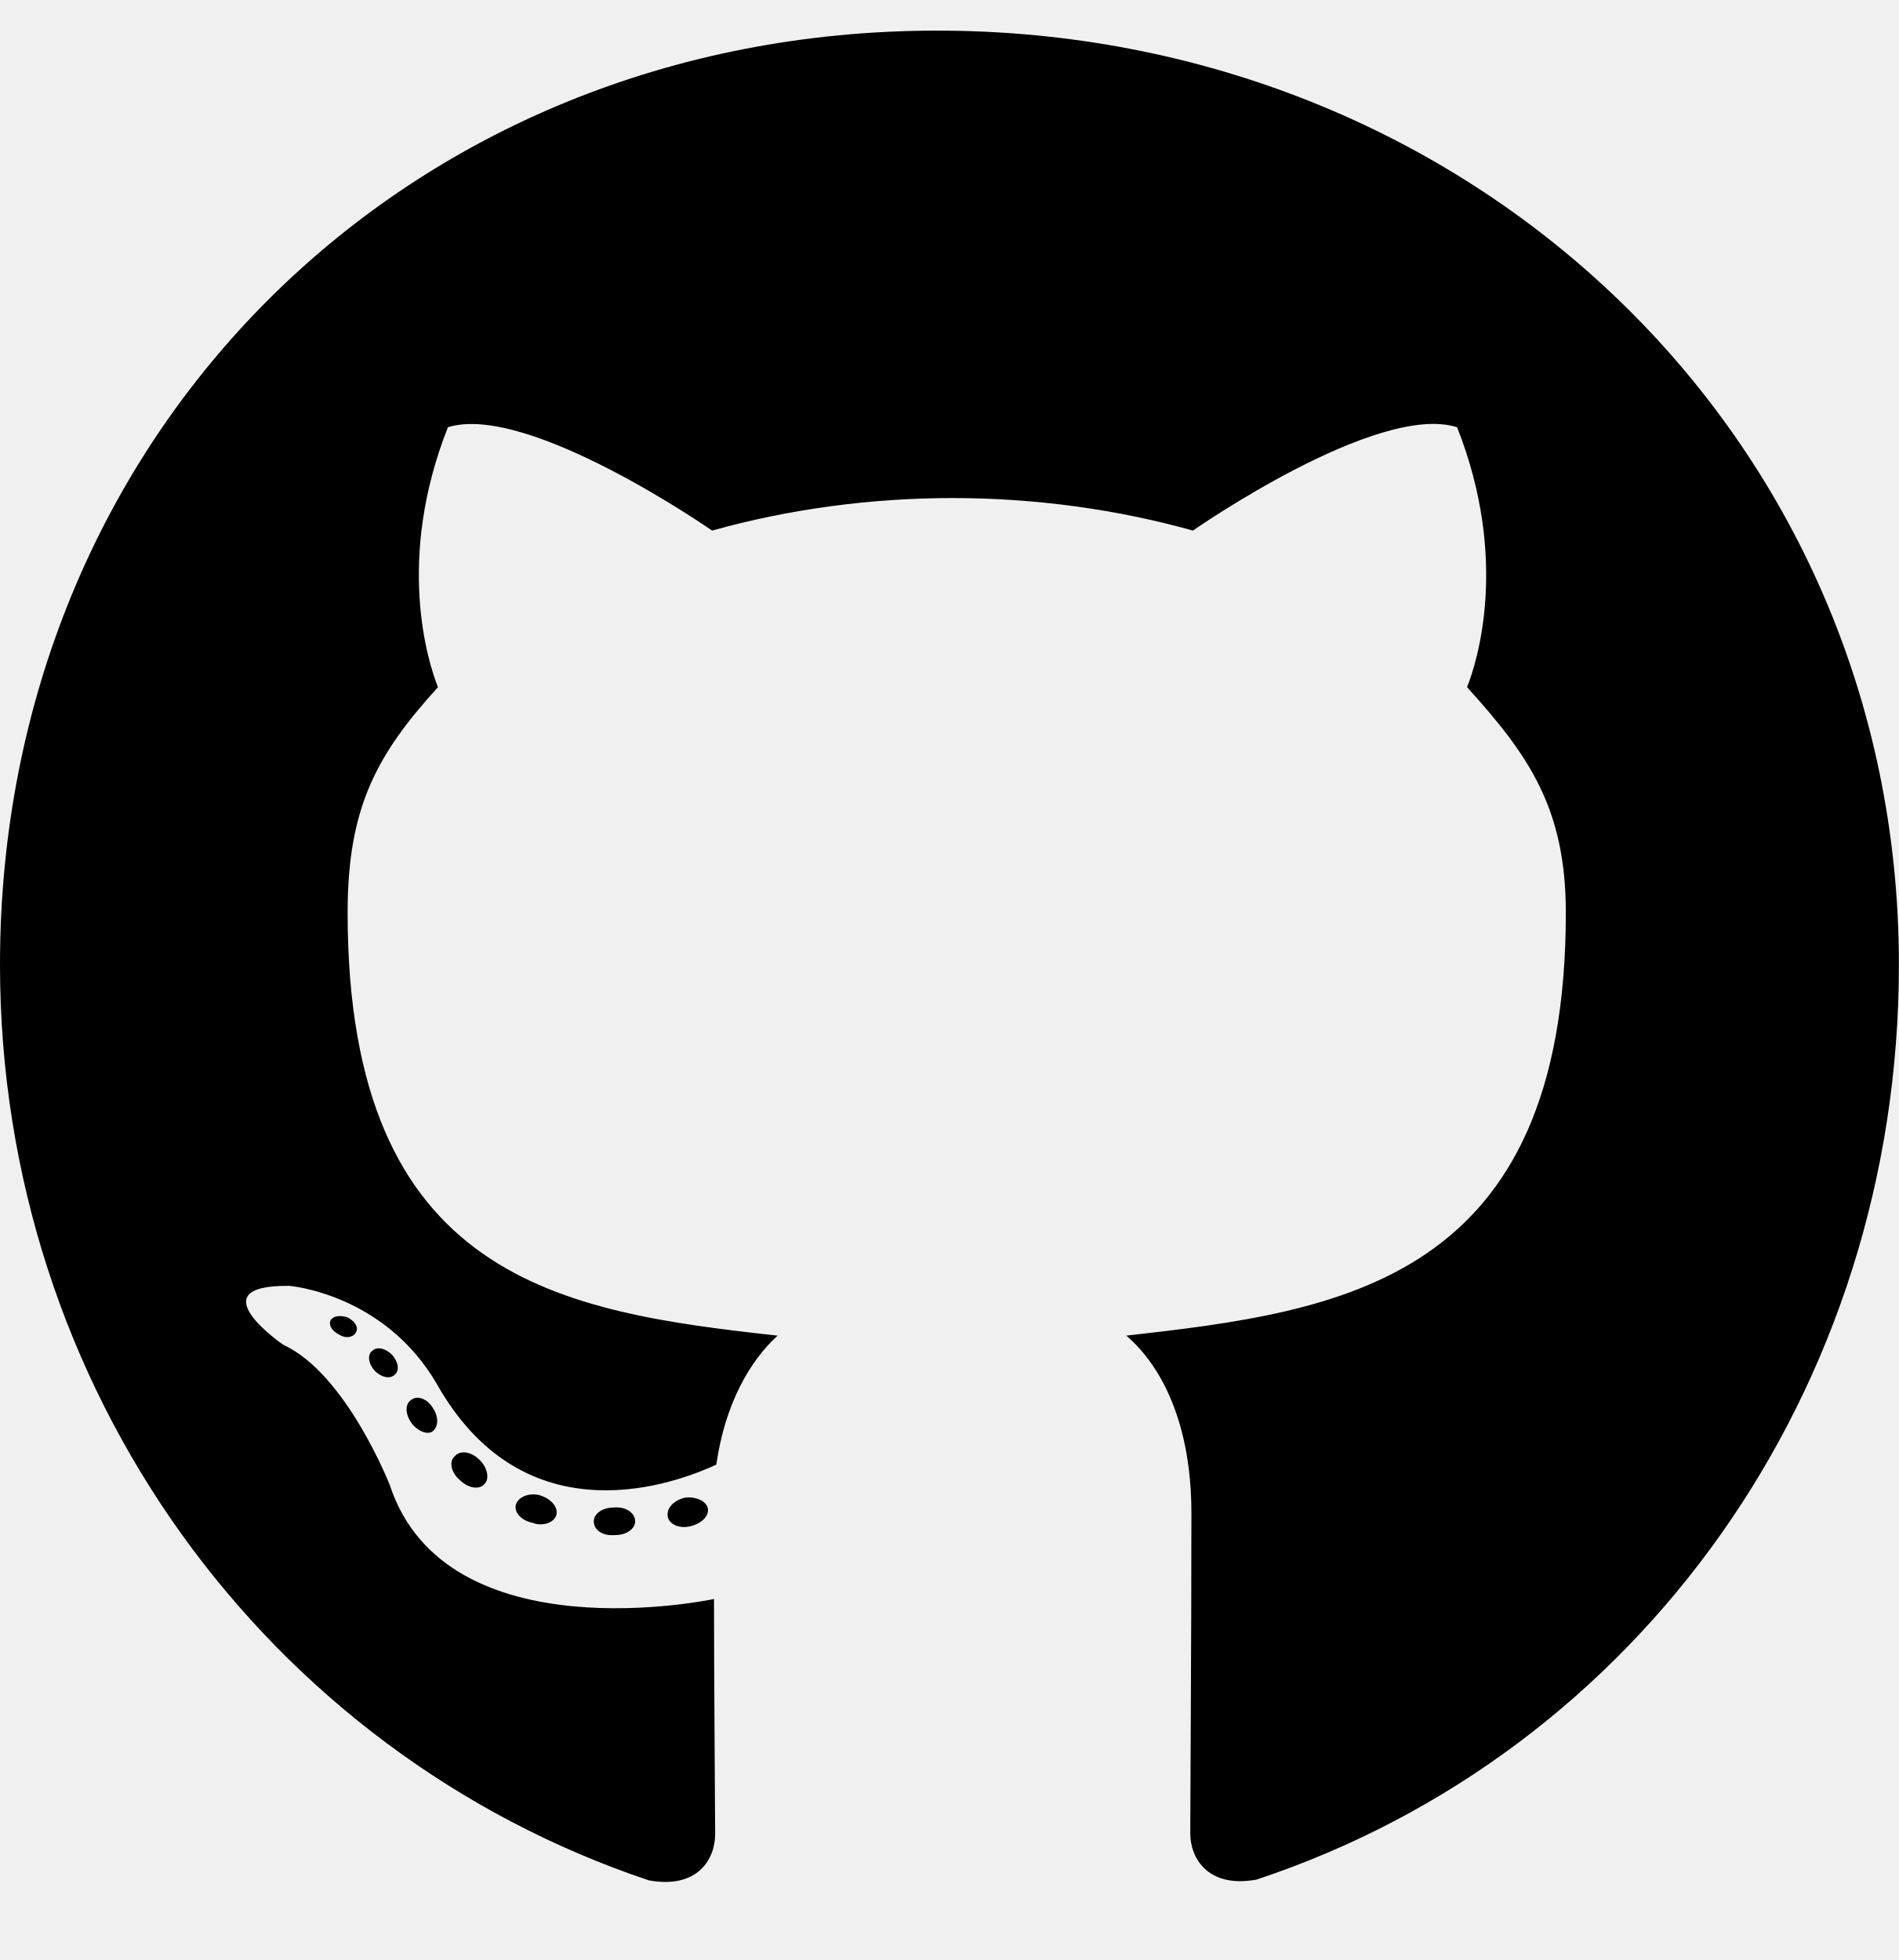
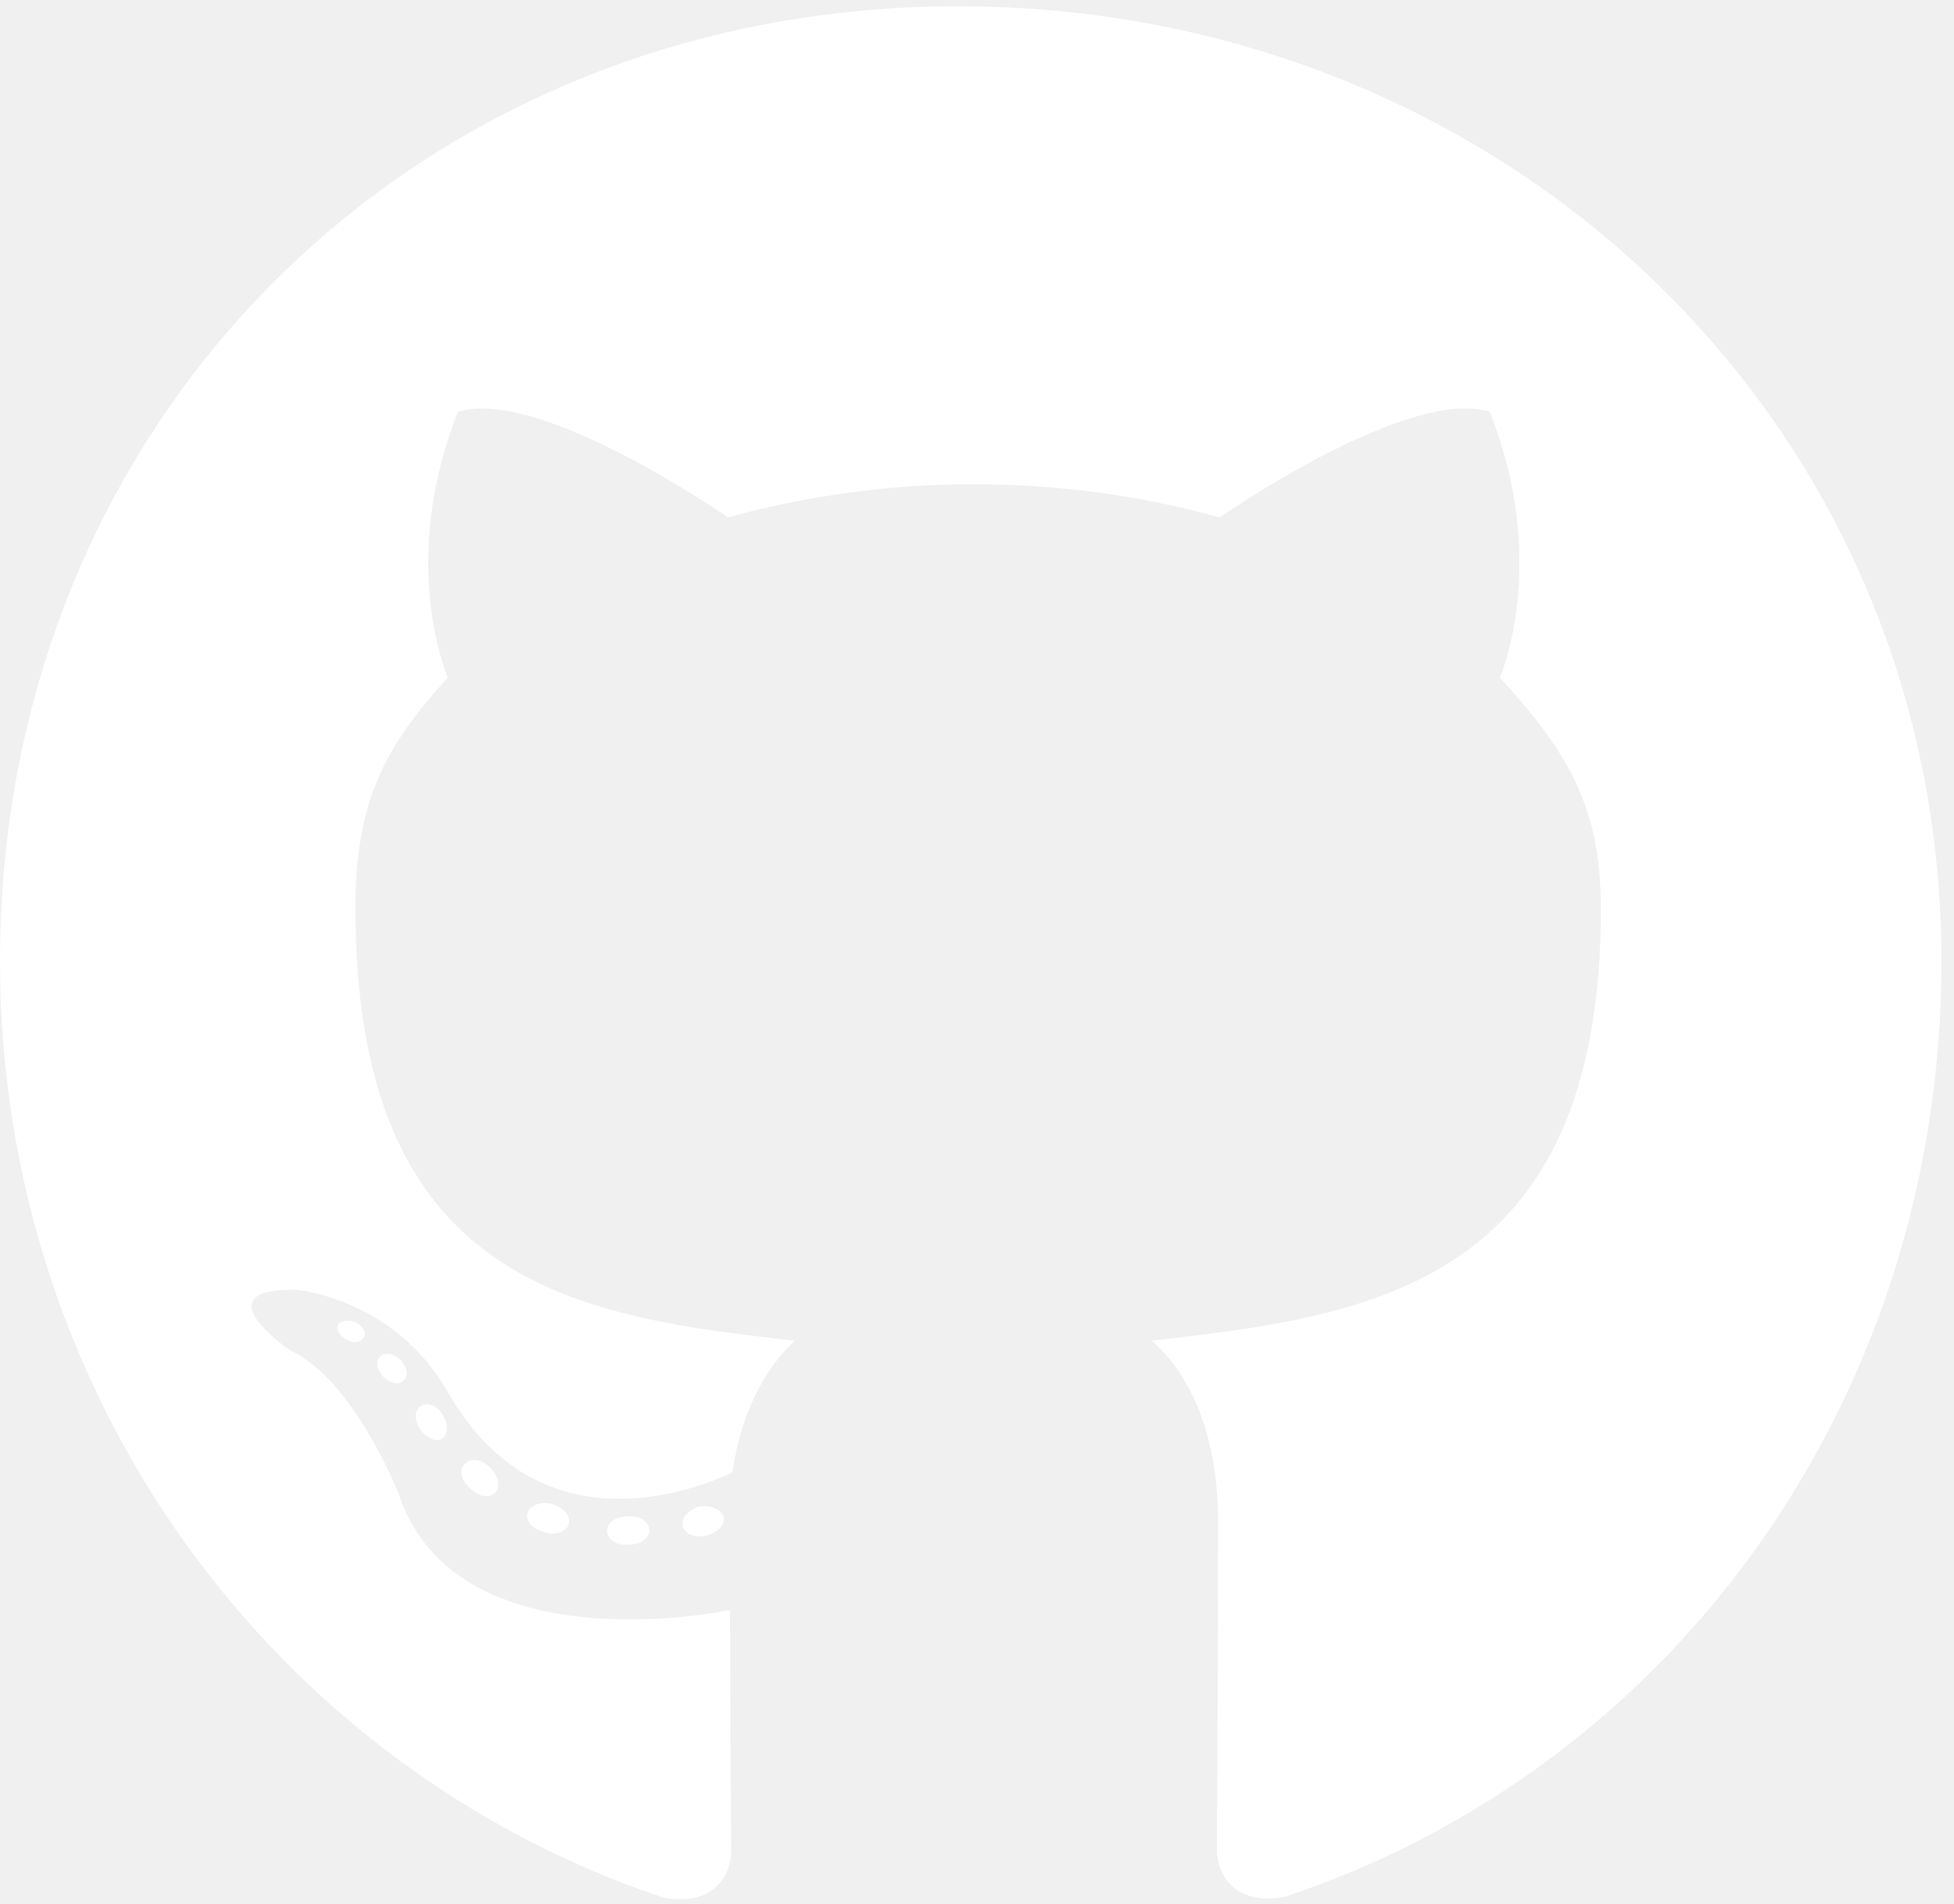
- <svg xmlns="http://www.w3.org/2000/svg" viewBox="0 0 496 512">
-   <path d="M165.9 397.4c0 2-2.3 3.6-5.2 3.6-3.3 .3-5.6-1.3-5.6-3.6 0-2 2.3-3.6 5.2-3.6 3-.3 5.6 1.3 5.6 3.6zm-31.1-4.5c-.7 2 1.3 4.3 4.3 4.9 2.6 1 5.6 0 6.2-2s-1.3-4.3-4.3-5.2c-2.6-.7-5.5 .3-6.2 2.3zm44.2-1.7c-2.9 .7-4.9 2.6-4.6 4.9 .3 2 2.9 3.3 5.9 2.6 2.9-.7 4.9-2.6 4.6-4.6-.3-1.9-3-3.2-5.9-2.9zM244.8 8C106.1 8 0 113.3 0 252c0 110.9 69.8 205.8 169.5 239.2 12.8 2.3 17.3-5.6 17.3-12.1 0-6.2-.3-40.4-.3-61.4 0 0-70 15-84.7-29.8 0 0-11.4-29.1-27.8-36.6 0 0-22.9-15.7 1.6-15.4 0 0 24.9 2 38.6 25.8 21.9 38.6 58.6 27.5 72.9 20.9 2.3-16 8.8-27.1 16-33.7-55.9-6.2-112.3-14.3-112.3-110.5 0-27.5 7.6-41.3 23.6-58.9-2.6-6.5-11.1-33.3 2.6-67.9 20.9-6.5 69 27 69 27 20-5.6 41.5-8.5 62.8-8.5s42.8 2.9 62.8 8.5c0 0 48.1-33.6 69-27 13.7 34.7 5.2 61.4 2.6 67.9 16 17.7 25.8 31.5 25.8 58.9 0 96.5-58.9 104.2-114.8 110.5 9.2 7.9 17 22.9 17 46.4 0 33.7-.3 75.4-.3 83.6 0 6.5 4.6 14.4 17.3 12.1C428.2 457.8 496 362.9 496 252 496 113.3 383.5 8 244.8 8zM97.2 352.9c-1.3 1-1 3.3 .7 5.2 1.6 1.6 3.9 2.3 5.2 1 1.3-1 1-3.3-.7-5.2-1.6-1.6-3.9-2.3-5.2-1zm-10.8-8.1c-.7 1.3 .3 2.9 2.3 3.9 1.6 1 3.6 .7 4.3-.7 .7-1.3-.3-2.9-2.3-3.9-2-.6-3.6-.3-4.3 .7zm32.4 35.6c-1.6 1.3-1 4.3 1.3 6.2 2.3 2.3 5.2 2.6 6.5 1 1.3-1.3 .7-4.3-1.3-6.2-2.2-2.3-5.2-2.6-6.5-1zm-11.4-14.7c-1.6 1-1.6 3.6 0 5.9 1.6 2.3 4.3 3.3 5.6 2.3 1.6-1.3 1.6-3.9 0-6.2-1.4-2.3-4-3.3-5.6-2z" />
+ <svg xmlns="http://www.w3.org/2000/svg" width="78" height="76" viewBox="0 0 78 76" fill="none">
+   <path d="M25.922 61.094C25.922 61.406 25.562 61.656 25.109 61.656C24.594 61.703 24.234 61.453 24.234 61.094C24.234 60.781 24.594 60.531 25.047 60.531C25.516 60.484 25.922 60.734 25.922 61.094ZM21.062 60.391C20.953 60.703 21.266 61.062 21.734 61.156C22.141 61.312 22.609 61.156 22.703 60.844C22.797 60.531 22.5 60.172 22.031 60.031C21.625 59.922 21.172 60.078 21.062 60.391ZM27.969 60.125C27.516 60.234 27.203 60.531 27.25 60.891C27.297 61.203 27.703 61.406 28.172 61.297C28.625 61.188 28.938 60.891 28.891 60.578C28.844 60.281 28.422 60.078 27.969 60.125ZM38.25 0.25C16.578 0.25 0 16.703 0 38.375C0 55.703 10.906 70.531 26.484 75.75C28.484 76.109 29.188 74.875 29.188 73.859C29.188 72.891 29.141 67.547 29.141 64.266C29.141 64.266 18.203 66.609 15.906 59.609C15.906 59.609 14.125 55.062 11.562 53.891C11.562 53.891 7.984 51.438 11.812 51.484C11.812 51.484 15.703 51.797 17.844 55.516C21.266 61.547 27 59.812 29.234 58.781C29.594 56.281 30.609 54.547 31.734 53.516C23 52.547 14.188 51.281 14.188 36.25C14.188 31.953 15.375 29.797 17.875 27.047C17.469 26.031 16.141 21.844 18.281 16.438C21.547 15.422 29.062 20.656 29.062 20.656C32.188 19.781 35.547 19.328 38.875 19.328C42.203 19.328 45.562 19.781 48.688 20.656C48.688 20.656 56.203 15.406 59.469 16.438C61.609 21.859 60.281 26.031 59.875 27.047C62.375 29.812 63.906 31.969 63.906 36.25C63.906 51.328 54.703 52.531 45.969 53.516C47.406 54.75 48.625 57.094 48.625 60.766C48.625 66.031 48.578 72.547 48.578 73.828C48.578 74.844 49.297 76.078 51.281 75.719C66.906 70.531 77.5 55.703 77.5 38.375C77.5 16.703 59.922 0.25 38.25 0.25ZM15.188 54.141C14.984 54.297 15.031 54.656 15.297 54.953C15.547 55.203 15.906 55.312 16.109 55.109C16.312 54.953 16.266 54.594 16 54.297C15.75 54.047 15.391 53.938 15.188 54.141ZM13.5 52.875C13.391 53.078 13.547 53.328 13.859 53.484C14.109 53.641 14.422 53.594 14.531 53.375C14.641 53.172 14.484 52.922 14.172 52.766C13.859 52.672 13.609 52.719 13.5 52.875ZM18.562 58.438C18.312 58.641 18.406 59.109 18.766 59.406C19.125 59.766 19.578 59.812 19.781 59.562C19.984 59.359 19.891 58.891 19.578 58.594C19.234 58.234 18.766 58.188 18.562 58.438ZM16.781 56.141C16.531 56.297 16.531 56.703 16.781 57.062C17.031 57.422 17.453 57.578 17.656 57.422C17.906 57.219 17.906 56.812 17.656 56.453C17.438 56.094 17.031 55.938 16.781 56.141Z" fill="white" />
</svg>
